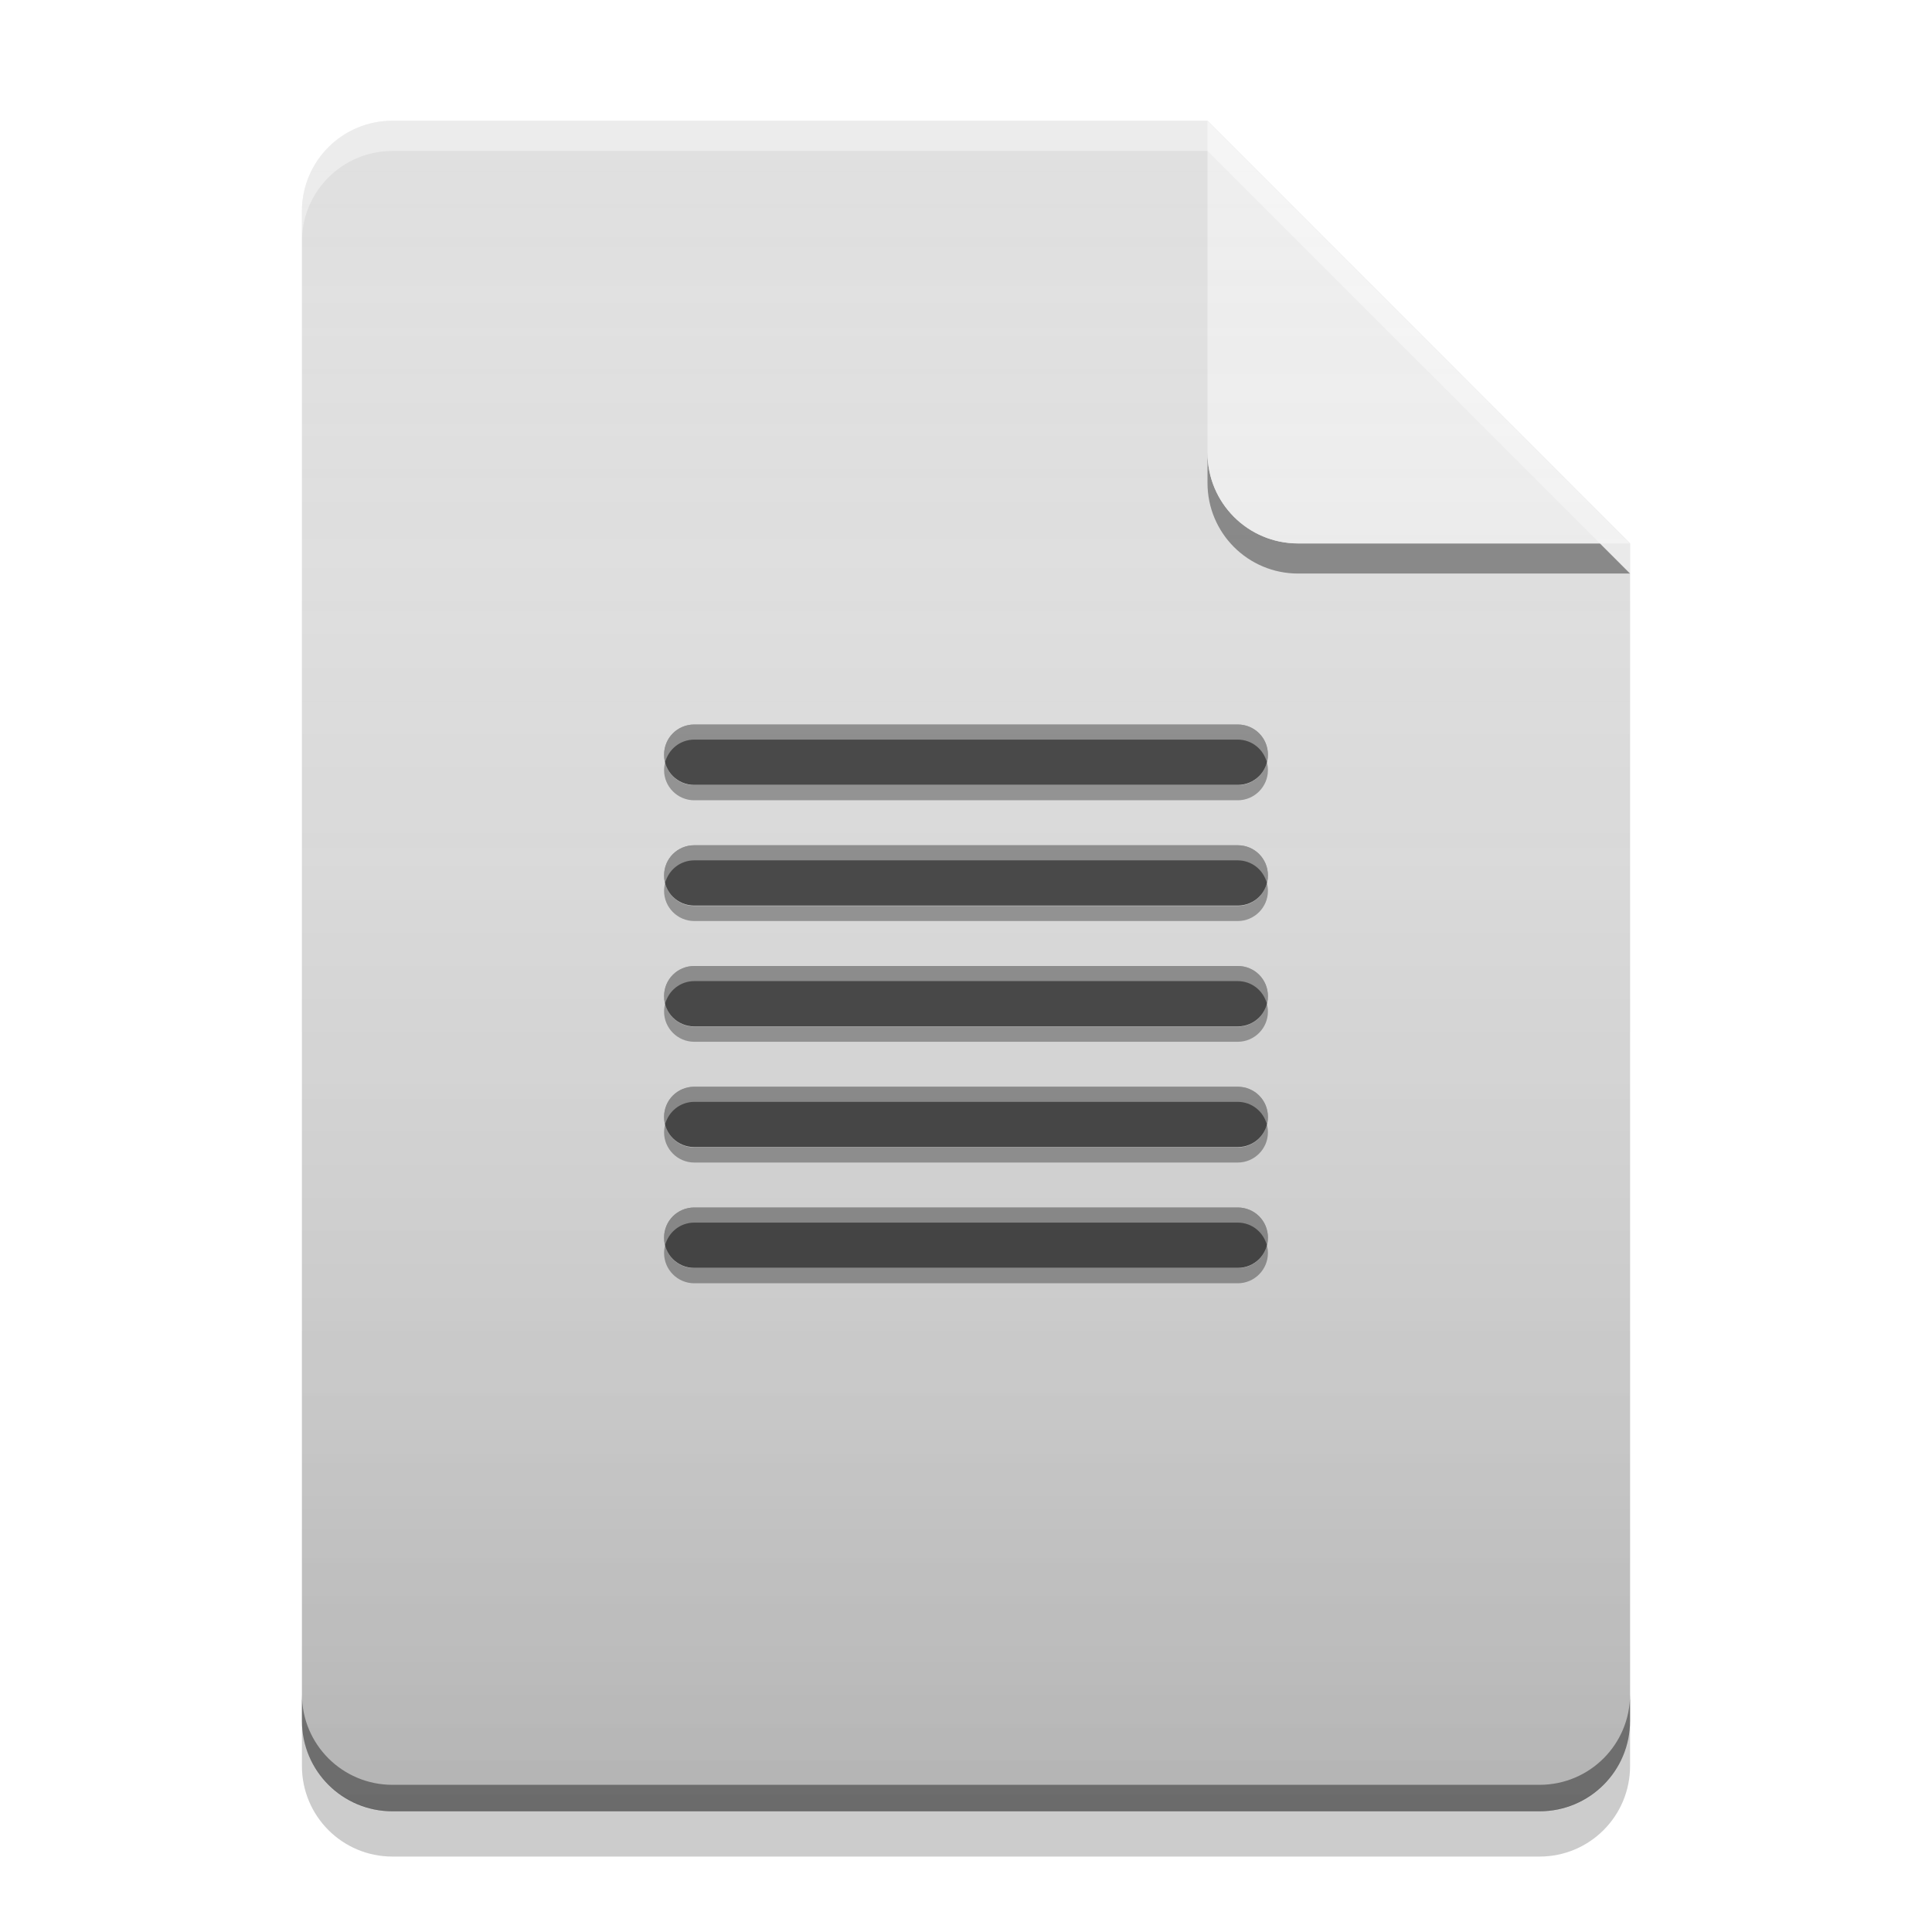
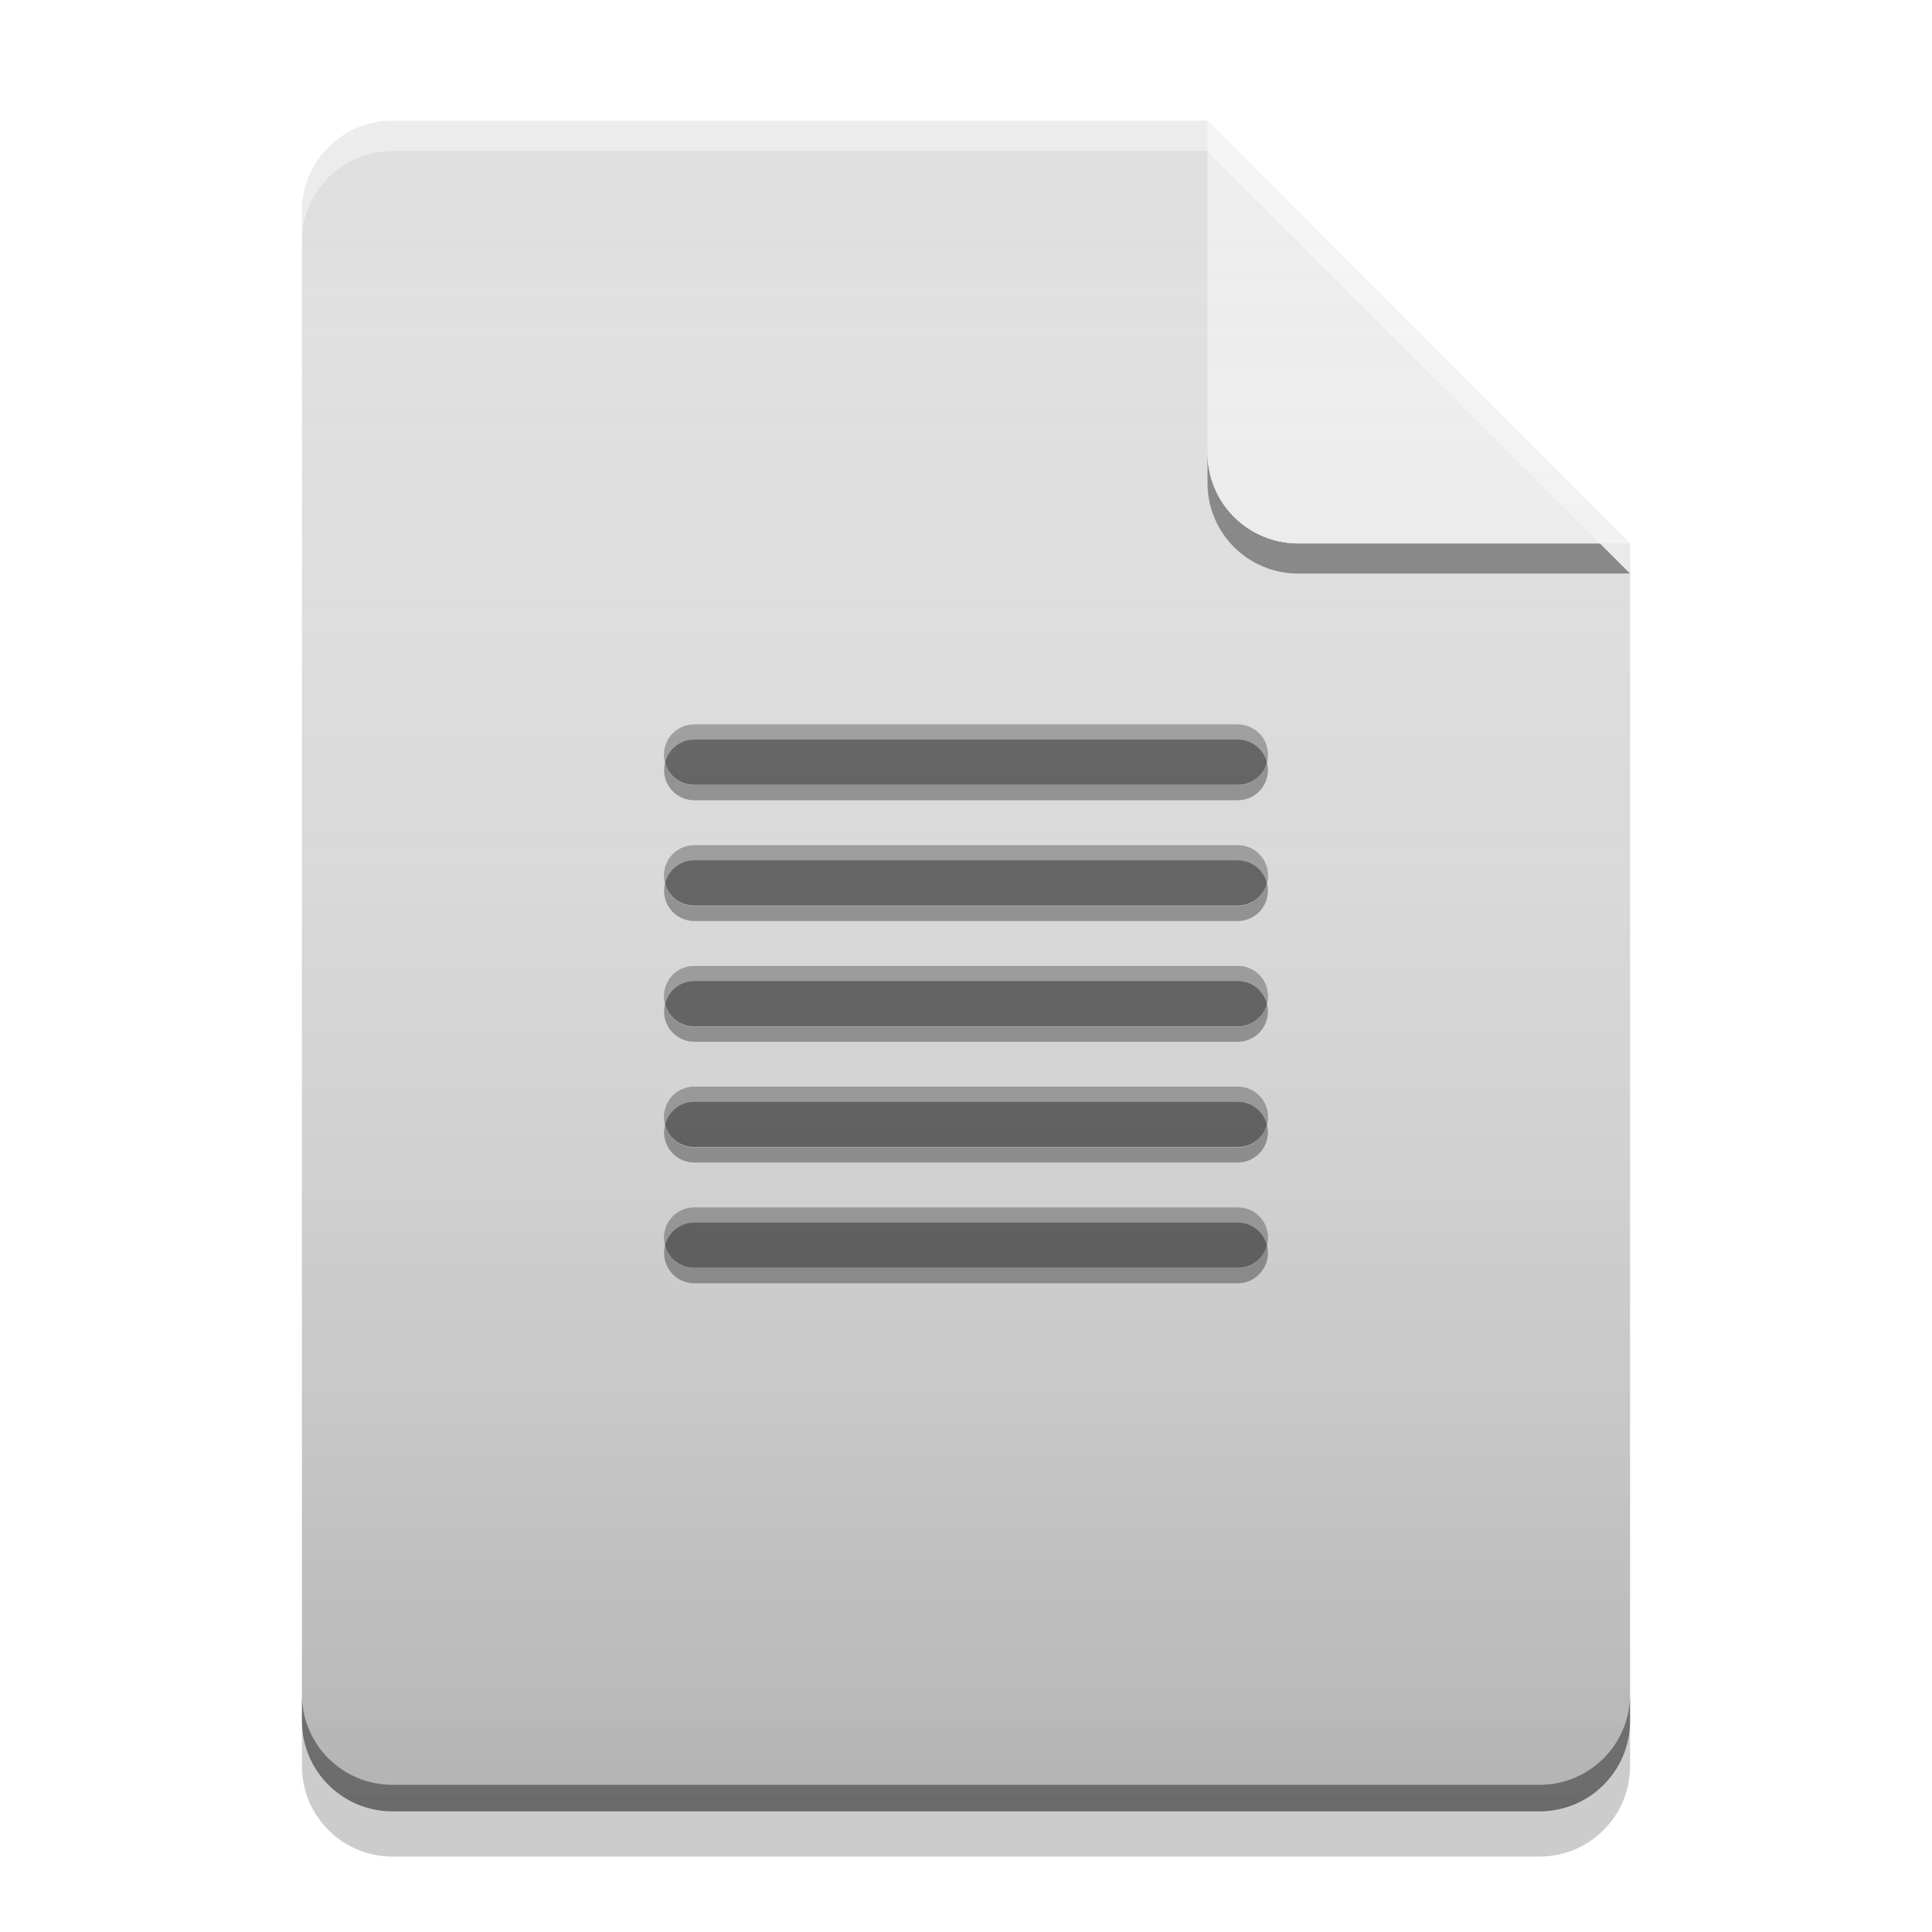
<svg xmlns="http://www.w3.org/2000/svg" width="22" height="22" viewBox="0 0 22 22" version="1.1">
  <defs>
    <linearGradient id="linear0" gradientUnits="userSpaceOnUse" x1="32" y1="60" x2="32" y2="4" gradientTransform="matrix(0.34375,0,0,0.34375,-0.000000935433,0.00000000000003908)">
      <stop offset="0" style="stop-color:rgb(0%,0%,0%);stop-opacity:0.2;" />
      <stop offset="1" style="stop-color:rgb(100%,100%,100%);stop-opacity:0;" />
    </linearGradient>
  </defs>
  <g id="surface1">
    <path style=" stroke:none;fill-rule:nonzero;fill:rgb(87.843%,87.843%,87.843%);fill-opacity:1;" d="M 13.75 1.375 L 4.469 1.375 C 3.898 1.375 3.438 1.836 3.438 2.406 L 3.438 19.594 C 3.438 20.164 3.898 20.625 4.469 20.625 L 17.531 20.625 C 18.102 20.625 18.562 20.164 18.562 19.594 L 18.562 6.188 Z M 13.75 1.375 " />
-     <path style=" stroke:none;fill-rule:nonzero;fill:rgb(25.882%,25.882%,25.882%);fill-opacity:1;" d="M 7.906 8.25 C 7.715 8.25 7.562 8.402 7.562 8.594 C 7.562 8.785 7.715 8.938 7.906 8.938 L 14.094 8.938 C 14.285 8.938 14.438 8.785 14.438 8.594 C 14.438 8.402 14.285 8.25 14.094 8.25 Z M 7.906 9.625 C 7.715 9.625 7.562 9.777 7.562 9.969 C 7.562 10.16 7.715 10.312 7.906 10.312 L 14.094 10.312 C 14.285 10.312 14.438 10.16 14.438 9.969 C 14.438 9.777 14.285 9.625 14.094 9.625 Z M 7.906 11 C 7.715 11 7.562 11.152 7.562 11.344 C 7.562 11.535 7.715 11.688 7.906 11.688 L 14.094 11.688 C 14.285 11.688 14.438 11.535 14.438 11.344 C 14.438 11.152 14.285 11 14.094 11 Z M 7.906 12.375 C 7.715 12.375 7.562 12.527 7.562 12.719 C 7.562 12.91 7.715 13.062 7.906 13.062 L 14.094 13.062 C 14.285 13.062 14.438 12.91 14.438 12.719 C 14.438 12.527 14.285 12.375 14.094 12.375 Z M 7.906 13.75 C 7.715 13.75 7.562 13.902 7.562 14.094 C 7.562 14.285 7.715 14.438 7.906 14.438 L 14.094 14.438 C 14.285 14.438 14.438 14.285 14.438 14.094 C 14.438 13.902 14.285 13.75 14.094 13.75 Z M 7.906 13.75 " />
+     <path style=" stroke:none;fill-rule:nonzero;fill:rgb(38.039%,38.039%,38.039%);fill-opacity:1;" d="M 7.906 8.25 C 7.715 8.25 7.562 8.402 7.562 8.594 C 7.562 8.785 7.715 8.938 7.906 8.938 L 14.094 8.938 C 14.285 8.938 14.438 8.785 14.438 8.594 C 14.438 8.402 14.285 8.25 14.094 8.25 Z M 7.906 9.625 C 7.715 9.625 7.562 9.777 7.562 9.969 C 7.562 10.16 7.715 10.312 7.906 10.312 L 14.094 10.312 C 14.285 10.312 14.438 10.16 14.438 9.969 C 14.438 9.777 14.285 9.625 14.094 9.625 Z M 7.906 11 C 7.715 11 7.562 11.152 7.562 11.344 C 7.562 11.535 7.715 11.688 7.906 11.688 L 14.094 11.688 C 14.285 11.688 14.438 11.535 14.438 11.344 C 14.438 11.152 14.285 11 14.094 11 Z M 7.906 12.375 C 7.715 12.375 7.562 12.527 7.562 12.719 C 7.562 12.91 7.715 13.062 7.906 13.062 L 14.094 13.062 C 14.285 13.062 14.438 12.91 14.438 12.719 C 14.438 12.527 14.285 12.375 14.094 12.375 Z M 7.906 13.75 C 7.715 13.75 7.562 13.902 7.562 14.094 C 7.562 14.285 7.715 14.438 7.906 14.438 L 14.094 14.438 C 14.285 14.438 14.438 14.285 14.438 14.094 C 14.438 13.902 14.285 13.75 14.094 13.75 Z M 7.906 13.75 " />
    <path style=" stroke:none;fill-rule:nonzero;fill:rgb(0%,0%,0%);fill-opacity:0.4;" d="M 13.75 5.156 L 13.75 5.5 C 13.75 6.07 14.211 6.531 14.781 6.531 L 18.562 6.531 L 18.219 6.188 L 14.781 6.188 C 14.211 6.188 13.75 5.727 13.75 5.156 Z M 13.75 5.156 " />
    <path style=" stroke:none;fill-rule:nonzero;fill:rgb(93.333%,93.333%,93.333%);fill-opacity:0.996;" d="M 18.562 6.188 L 13.75 1.375 L 13.75 5.156 C 13.75 5.727 14.211 6.188 14.781 6.188 Z M 18.562 6.188 " />
    <path style=" stroke:none;fill-rule:nonzero;fill:rgb(100%,100%,100%);fill-opacity:0.4;" d="M 4.469 1.375 C 3.898 1.375 3.438 1.836 3.438 2.406 L 3.438 2.75 C 3.438 2.18 3.898 1.719 4.469 1.719 L 13.75 1.719 L 18.562 6.531 L 18.562 6.188 L 13.75 1.375 Z M 4.469 1.375 " />
    <path style=" stroke:none;fill-rule:nonzero;fill:rgb(0%,0%,0%);fill-opacity:0.2;" d="M 3.438 19.59 L 3.438 20.109 C 3.438 20.68 3.898 21.141 4.469 21.141 L 17.531 21.141 C 18.102 21.141 18.562 20.68 18.562 20.109 L 18.562 19.59 C 18.562 20.16 18.102 20.621 17.531 20.621 L 4.469 20.621 C 3.898 20.621 3.438 20.16 3.438 19.59 Z M 3.438 19.59 " />
    <path style=" stroke:none;fill-rule:nonzero;fill:rgb(0%,0%,0%);fill-opacity:0.4;" d="M 3.438 19.293 L 3.438 19.594 C 3.438 20.164 3.898 20.625 4.469 20.625 L 17.531 20.625 C 18.102 20.625 18.562 20.164 18.562 19.594 L 18.562 19.293 C 18.562 19.863 18.102 20.324 17.531 20.324 L 4.469 20.324 C 3.898 20.324 3.438 19.863 3.438 19.293 Z M 3.438 19.293 " />
    <path style=" stroke:none;fill-rule:nonzero;fill:rgb(99.608%,99.608%,99.608%);fill-opacity:0.4;" d="M 7.906 8.25 C 7.715 8.25 7.562 8.402 7.562 8.594 C 7.562 8.625 7.566 8.652 7.574 8.68 C 7.613 8.531 7.746 8.422 7.906 8.422 L 14.094 8.422 C 14.254 8.422 14.387 8.531 14.426 8.68 C 14.434 8.652 14.438 8.625 14.438 8.594 C 14.438 8.402 14.285 8.25 14.094 8.25 Z M 7.906 9.625 C 7.715 9.625 7.562 9.777 7.562 9.969 C 7.562 10 7.566 10.027 7.574 10.055 C 7.613 9.906 7.746 9.797 7.906 9.797 L 14.094 9.797 C 14.254 9.797 14.387 9.906 14.426 10.055 C 14.434 10.027 14.438 10 14.438 9.969 C 14.438 9.777 14.285 9.625 14.094 9.625 Z M 7.906 11 C 7.715 11 7.562 11.152 7.562 11.344 C 7.562 11.375 7.566 11.402 7.574 11.43 C 7.613 11.281 7.746 11.172 7.906 11.172 L 14.094 11.172 C 14.254 11.172 14.387 11.281 14.426 11.43 C 14.434 11.402 14.438 11.375 14.438 11.344 C 14.438 11.152 14.285 11 14.094 11 Z M 7.906 12.375 C 7.715 12.375 7.562 12.527 7.562 12.719 C 7.562 12.75 7.566 12.777 7.574 12.805 C 7.613 12.656 7.746 12.547 7.906 12.547 L 14.094 12.547 C 14.254 12.547 14.387 12.656 14.426 12.805 C 14.434 12.777 14.438 12.75 14.438 12.719 C 14.438 12.527 14.285 12.375 14.094 12.375 Z M 7.906 13.75 C 7.715 13.75 7.562 13.902 7.562 14.094 C 7.562 14.125 7.566 14.152 7.574 14.18 C 7.613 14.031 7.746 13.922 7.906 13.922 L 14.094 13.922 C 14.254 13.922 14.387 14.031 14.426 14.18 C 14.434 14.152 14.438 14.125 14.438 14.094 C 14.438 13.902 14.285 13.75 14.094 13.75 Z M 7.906 13.75 " />
    <path style=" stroke:none;fill-rule:nonzero;fill:rgb(13.333%,13.333%,13.333%);fill-opacity:0.4;" d="M 7.906 14.613 C 7.715 14.613 7.562 14.457 7.562 14.27 C 7.562 14.238 7.566 14.211 7.574 14.184 C 7.613 14.332 7.746 14.441 7.906 14.441 L 14.094 14.441 C 14.254 14.441 14.387 14.332 14.426 14.184 C 14.434 14.211 14.438 14.238 14.438 14.27 C 14.438 14.457 14.285 14.613 14.094 14.613 Z M 7.906 13.238 C 7.715 13.238 7.562 13.082 7.562 12.895 C 7.562 12.863 7.566 12.836 7.574 12.809 C 7.613 12.957 7.746 13.066 7.906 13.066 L 14.094 13.066 C 14.254 13.066 14.387 12.957 14.426 12.809 C 14.434 12.836 14.438 12.863 14.438 12.895 C 14.438 13.082 14.285 13.238 14.094 13.238 Z M 7.906 11.863 C 7.715 11.863 7.562 11.707 7.562 11.52 C 7.562 11.488 7.566 11.461 7.574 11.434 C 7.613 11.582 7.746 11.691 7.906 11.691 L 14.094 11.691 C 14.254 11.691 14.387 11.582 14.426 11.434 C 14.434 11.461 14.438 11.488 14.438 11.52 C 14.438 11.707 14.285 11.863 14.094 11.863 Z M 7.906 10.488 C 7.715 10.488 7.562 10.332 7.562 10.145 C 7.562 10.113 7.566 10.086 7.574 10.059 C 7.613 10.207 7.746 10.316 7.906 10.316 L 14.094 10.316 C 14.254 10.316 14.387 10.207 14.426 10.059 C 14.434 10.086 14.438 10.113 14.438 10.145 C 14.438 10.332 14.285 10.488 14.094 10.488 Z M 7.906 9.113 C 7.715 9.113 7.562 8.957 7.562 8.77 C 7.562 8.738 7.566 8.711 7.574 8.684 C 7.613 8.832 7.746 8.941 7.906 8.941 L 14.094 8.941 C 14.254 8.941 14.387 8.832 14.426 8.684 C 14.434 8.711 14.438 8.738 14.438 8.77 C 14.438 8.957 14.285 9.113 14.094 9.113 Z M 7.906 9.113 " />
    <path style=" stroke:none;fill-rule:nonzero;fill:url(#linear0);" d="M 13.75 1.375 L 4.469 1.375 C 3.898 1.375 3.438 1.836 3.438 2.406 L 3.438 19.594 C 3.438 20.164 3.898 20.625 4.469 20.625 L 17.531 20.625 C 18.102 20.625 18.562 20.164 18.562 19.594 L 18.562 6.188 Z M 13.75 1.375 " />
  </g>
</svg>
